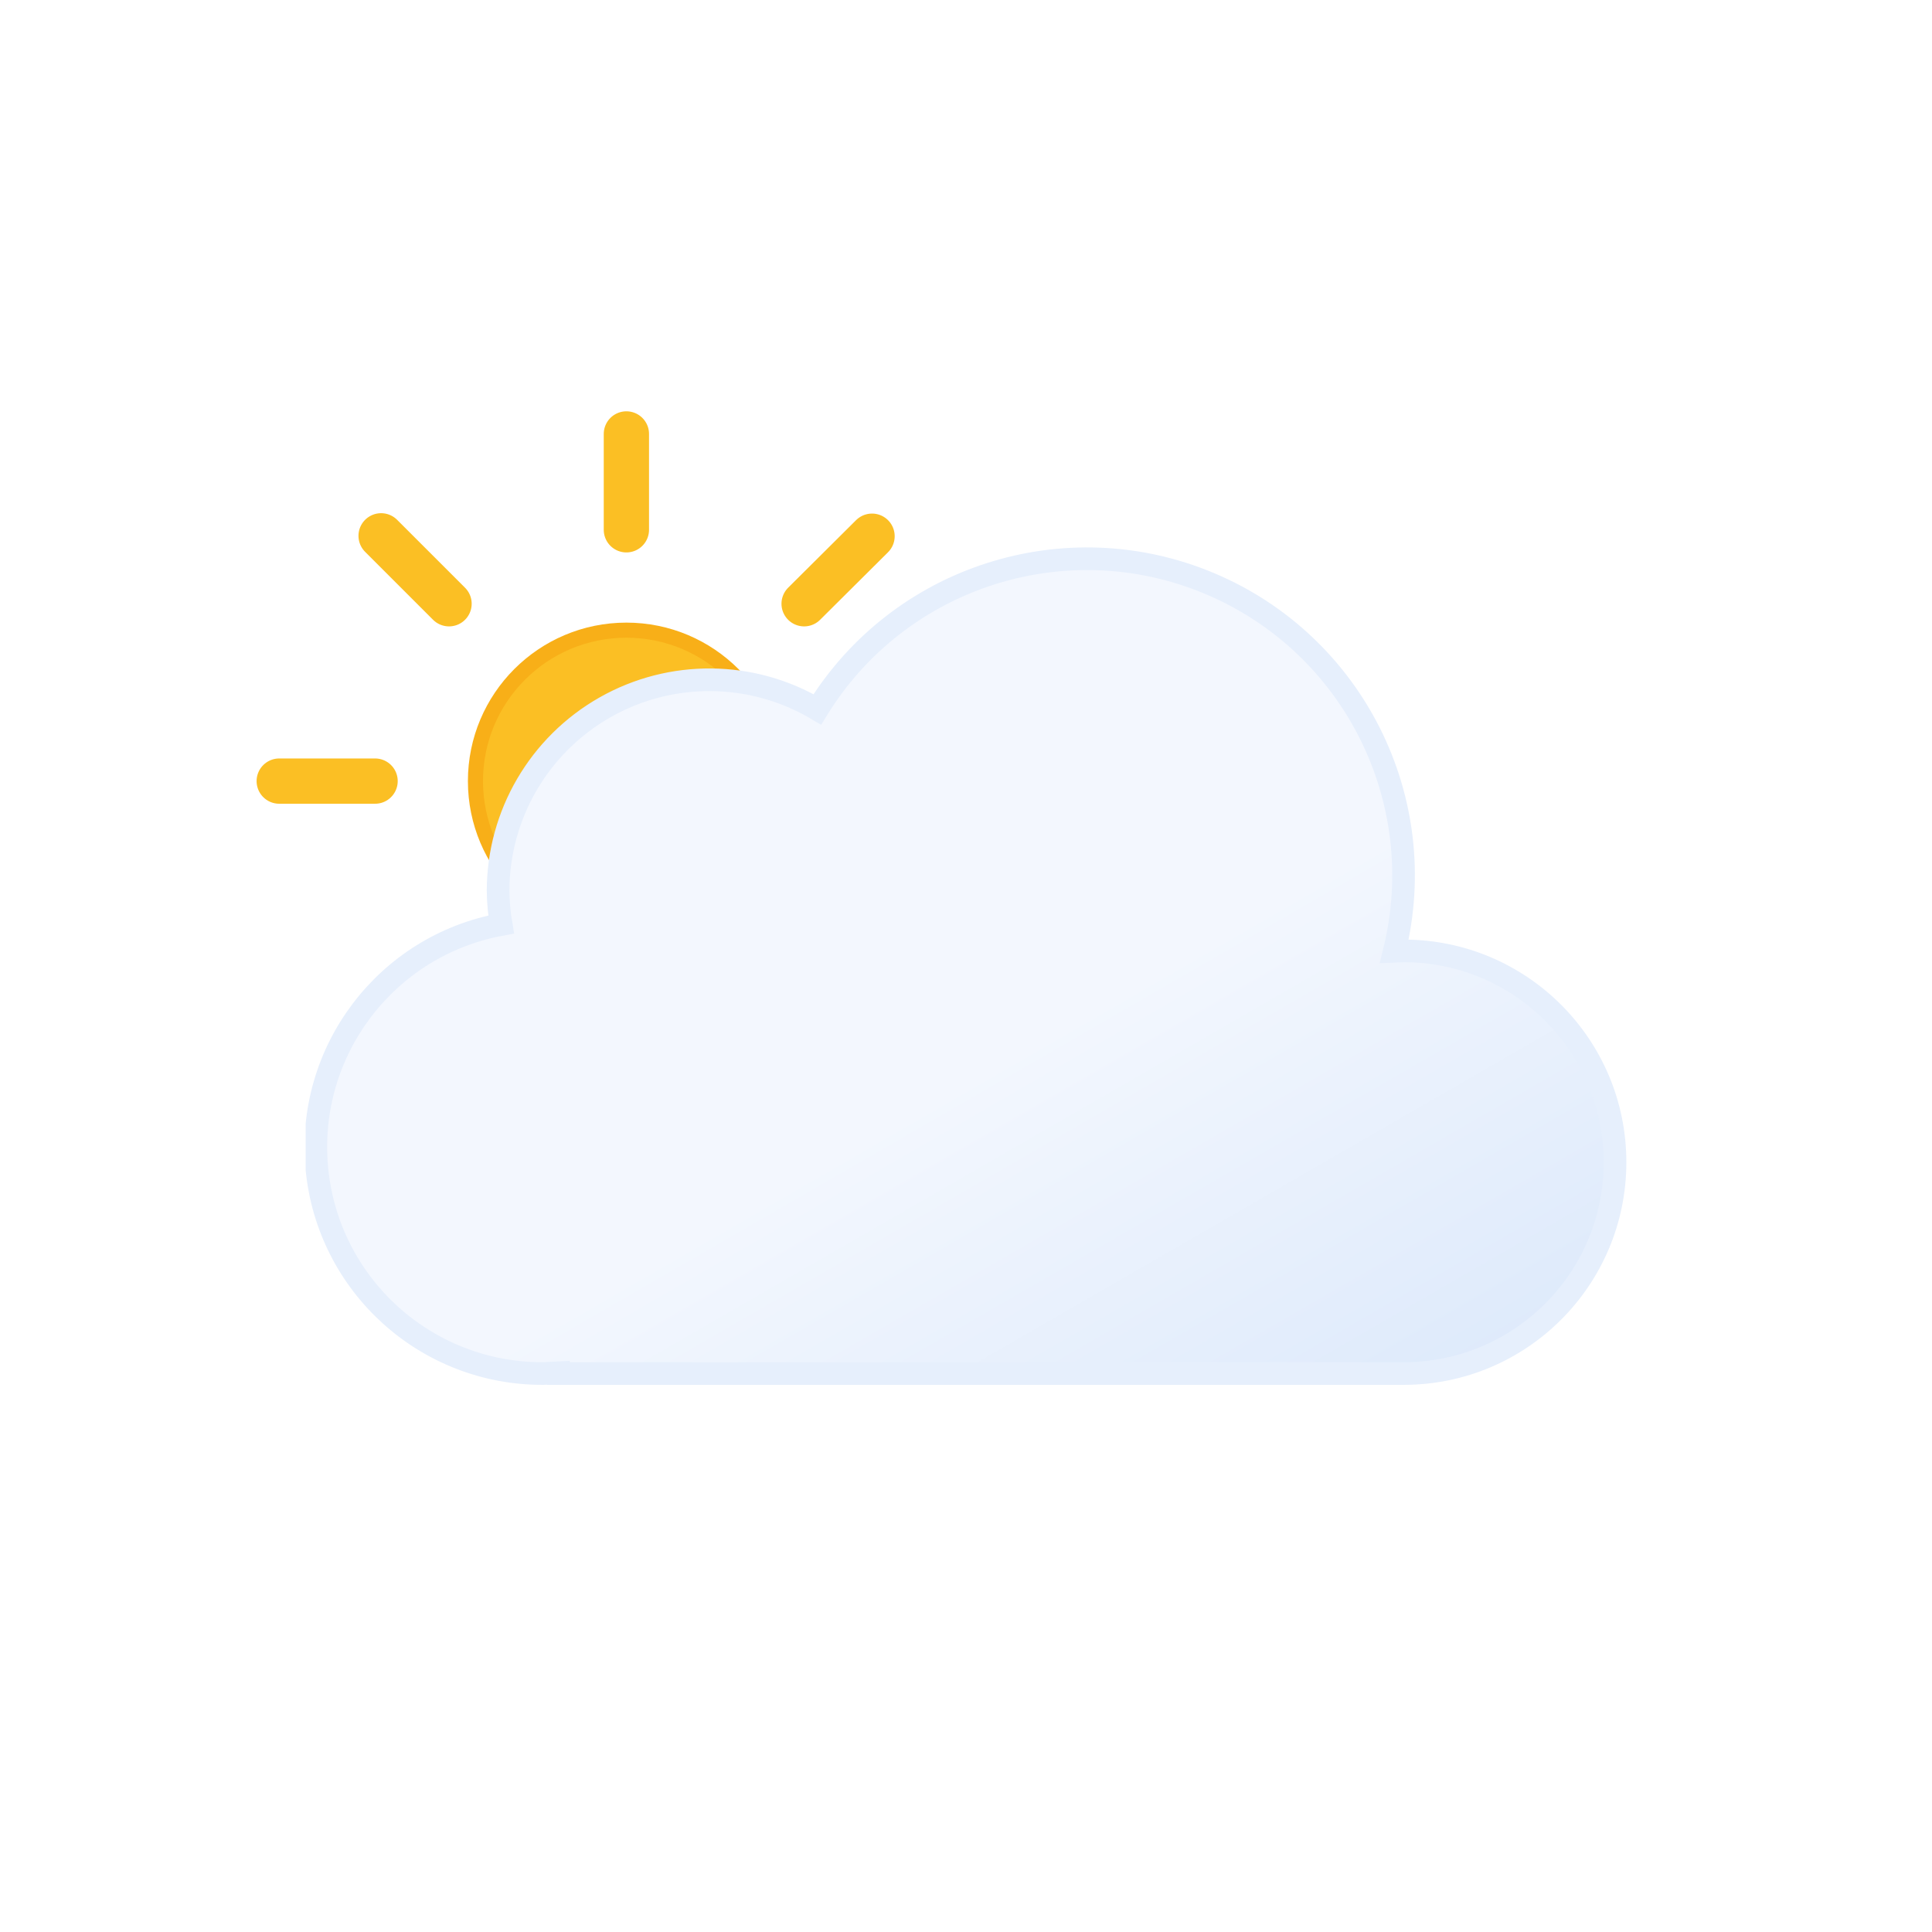
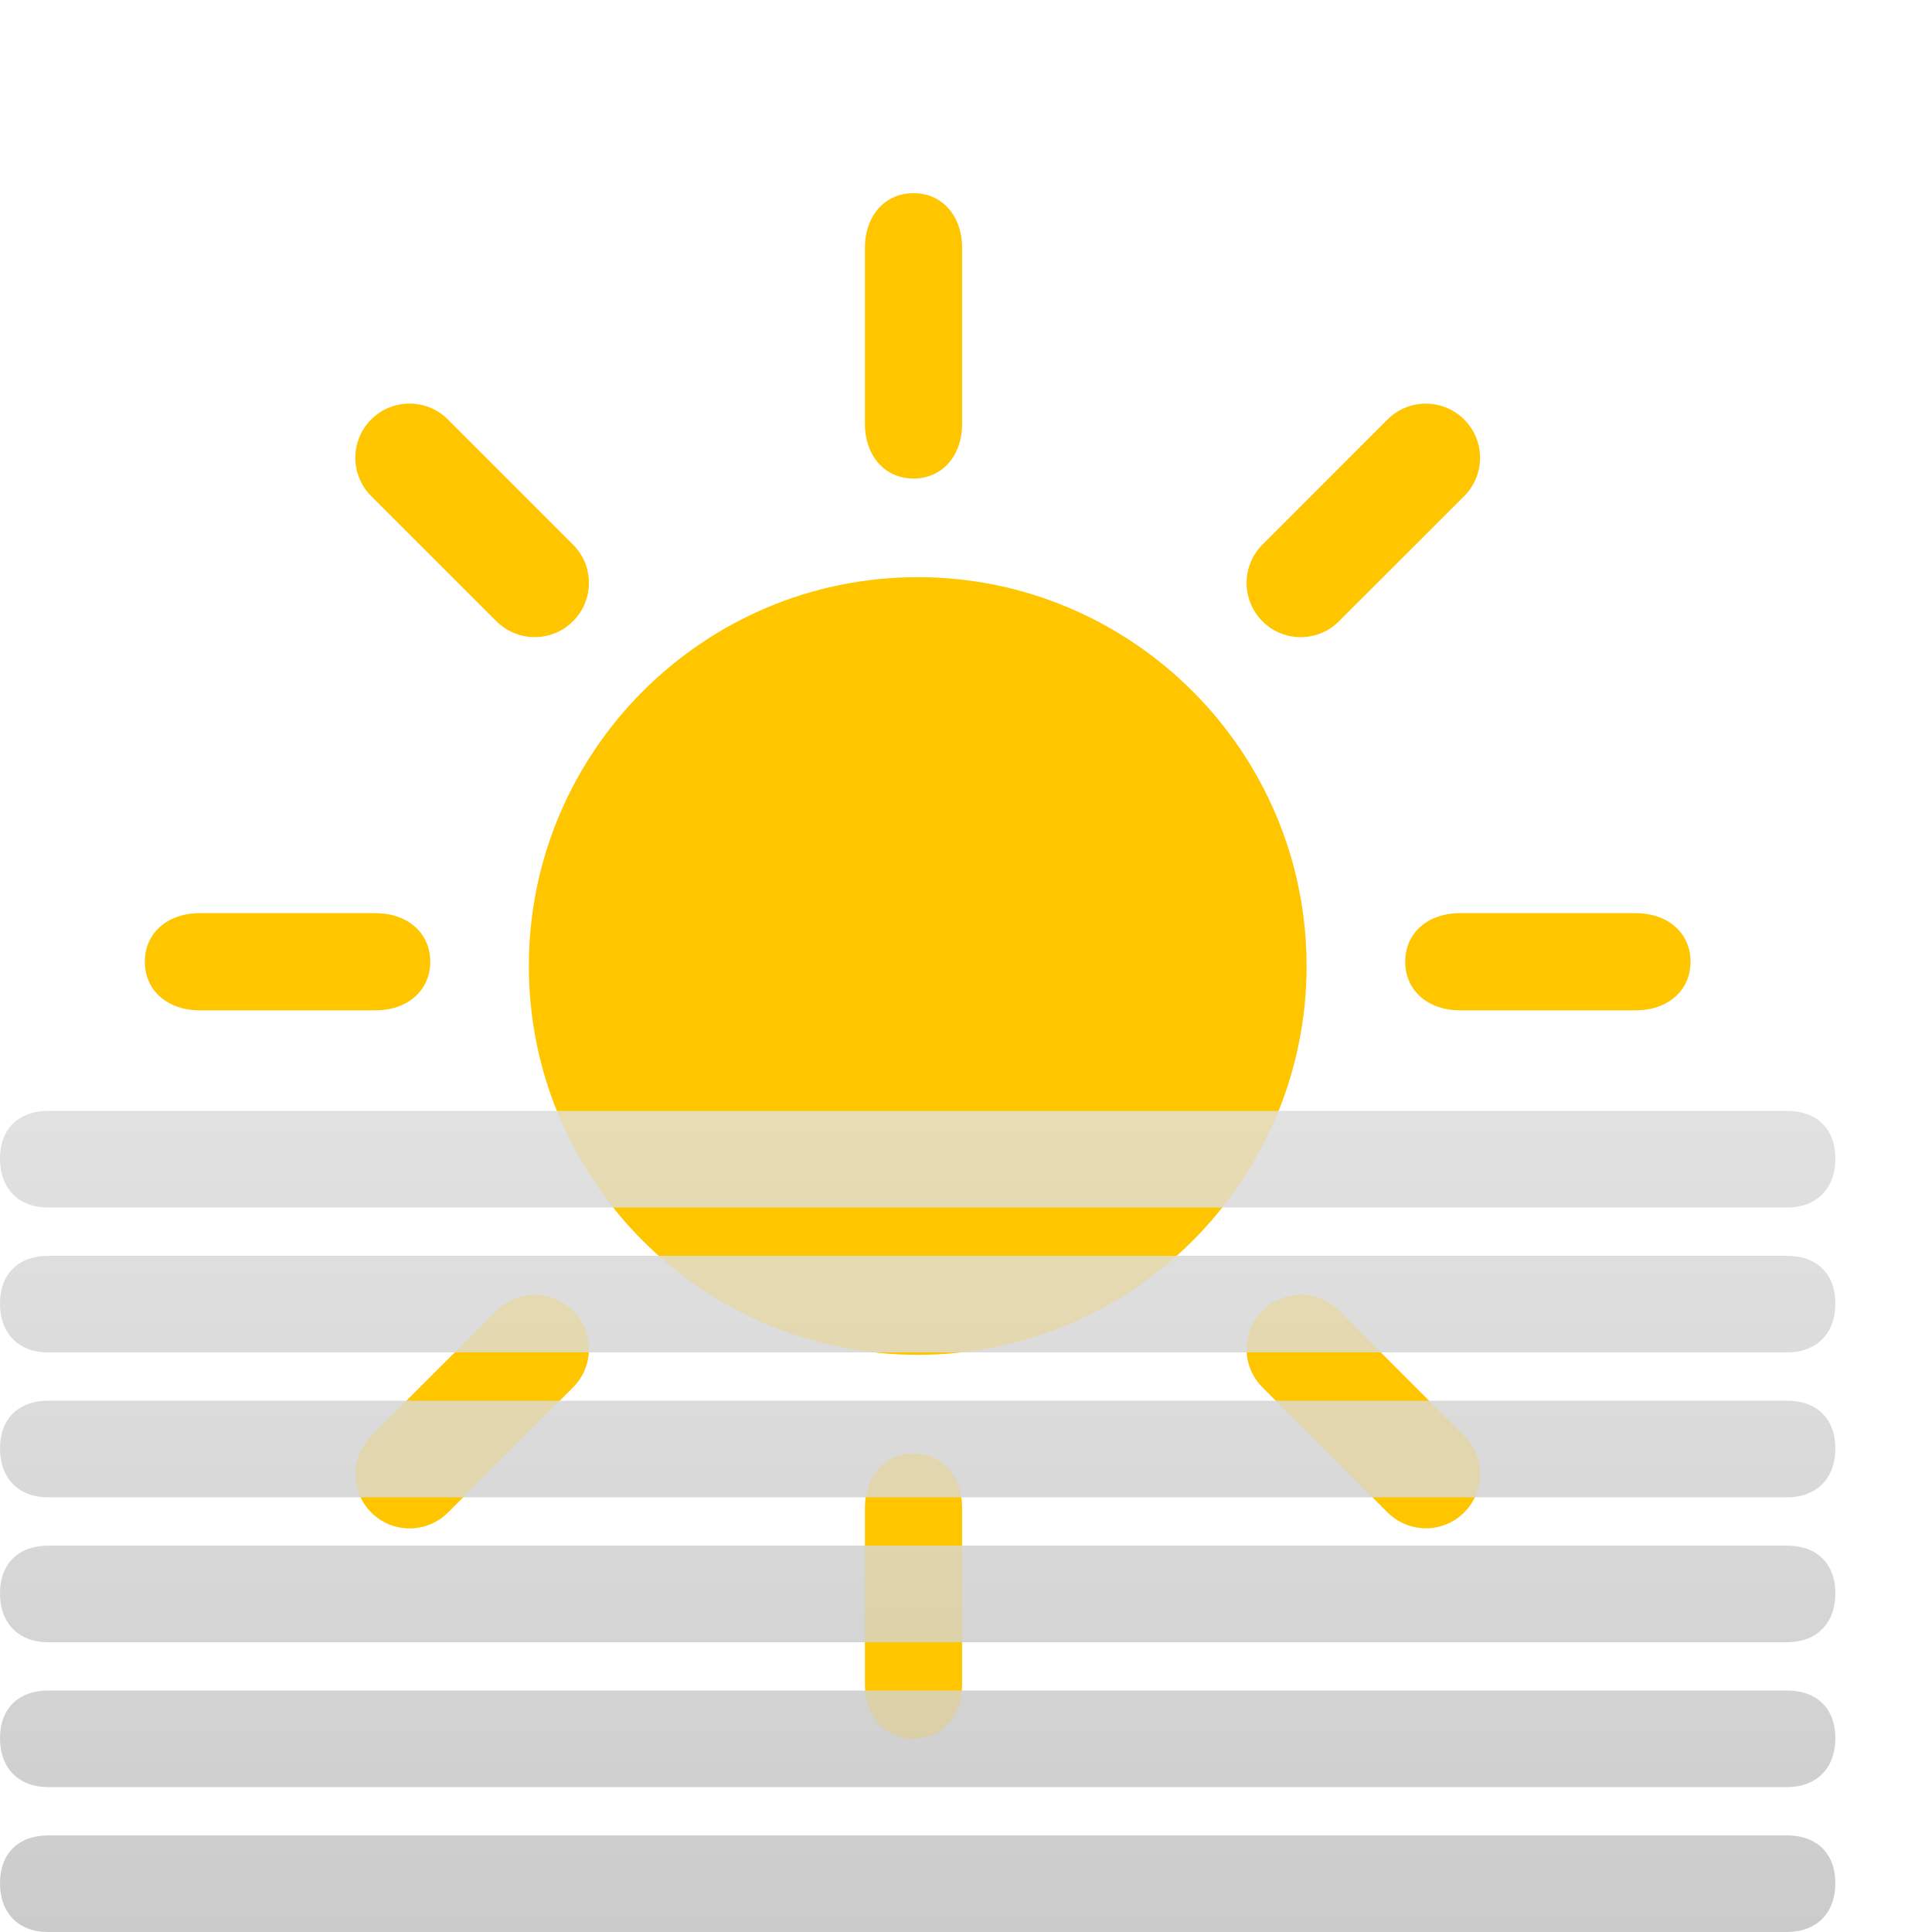
- <svg xmlns="http://www.w3.org/2000/svg" xmlns:xlink="http://www.w3.org/1999/xlink" viewBox="0 0 512 512">
-   <defs>
-     <symbol id="i27-d" viewBox="0 0 196 196">
-       <circle cx="98" cy="98" r="40" fill="url(#i27-b)" stroke="#f8af18" stroke-miterlimit="10" stroke-width="4" />
-       <path fill="none" stroke="#fbbf24" stroke-linecap="round" stroke-miterlimit="10" stroke-width="12" d="M98 31.4V6m0 184v-25.4M145.1 51l18-17.9M33 163l18-17.9M51 51 33 33m130.1 130.1-18-18M6 98h25.4M190 98h-25.4" />
-     </symbol>
-     <symbol id="i27-e" viewBox="0 0 350 222">
-       <path fill="url(#i27-a)" stroke="#e6effc" stroke-miterlimit="10" stroke-width="6" d="m291 107-2.5.1A83.9 83.9 0 00135.6 43 56 56 0 0051 91a56.6 56.6 0 00.8 9A60 60 0 0063 219l4-.2v.2h224a56 56 0 000-112Z" />
-     </symbol>
-     <symbol id="i27-c" viewBox="0 0 363 258">
-       <use xlink:href="#i27-d" width="196" height="196" />
-       <use xlink:href="#i27-e" width="350" height="222" transform="translate(13 36)" />
-     </symbol>
-     <linearGradient id="i27-a" x1="99.5" x2="232.6" y1="30.7" y2="261.4" gradientUnits="userSpaceOnUse">
-       <stop offset="0" stop-color="#f3f7fe" />
-       <stop offset=".5" stop-color="#f3f7fe" />
-       <stop offset="1" stop-color="#deeafb" />
-     </linearGradient>
-     <linearGradient id="i27-b" x1="78" x2="118" y1="63.4" y2="132.7" gradientUnits="userSpaceOnUse">
-       <stop offset="0" stop-color="#fbbf24" />
-       <stop offset=".5" stop-color="#fbbf24" />
-       <stop offset="1" stop-color="#f59e0b" />
-     </linearGradient>
-   </defs>
-   <use xlink:href="#i27-c" width="363" height="258" transform="translate(68 109)" />
+ <svg xmlns="http://www.w3.org/2000/svg" viewBox="0 0 40 40">
+   <linearGradient id="a" gradientUnits="userSpaceOnUse" x1="19" x2="19" y1="40" y2="23">
+     <stop offset="0" stop-color="#cbcbcb" />
+     <stop offset=".485" stop-color="#d8d8d8" />
+     <stop offset="1" stop-color="#e1e1e1" />
+   </linearGradient>
+   <path d="m27.722 12.862c-.438.439-1.147.439-1.584 0-.438-.438-.438-1.147 0-1.585l2.589-2.591c.438-.438 1.147-.438 1.587 0 .438.438.438 1.147 0 1.585zm-8.721 15.188c-4.439 0-8.051-3.61-8.051-8.049 0-4.439 3.612-8.051 8.051-8.051 4.437 0 8.05 3.612 8.05 8.051 0 4.439-3.613 8.049-8.05 8.049zm-8.723-15.188-2.593-2.592c-.437-.438-.437-1.147 0-1.585.44-.438 1.149-.438 1.588 0l2.591 2.591c.438.438.438 1.147 0 1.585-.438.439-1.148.439-1.586 0zm.001 14.276c.438-.44 1.149-.438 1.586 0s.438 1.145 0 1.585l-2.591 2.592c-.438.438-1.147.438-1.587 0-.437-.437-.437-1.149 0-1.587zm17.445-.004 2.59 2.594c.439.438.439 1.147 0 1.585-.438.438-1.145.438-1.585 0l-2.591-2.59c-.438-.438-.438-1.147 0-1.589.439-.438 1.147-.438 1.586 0zm-7.805-18.349c0 .62-.388 1.122-1.005 1.122-.62-.001-1.006-.502-1.006-1.122v-3.663c0-.62.386-1.122 1.006-1.122.617 0 1.005.502 1.005 1.122zm-12.133 12.132h-3.665c-.62 0-1.122-.386-1.122-1.005 0-.621.502-1.005 1.122-1.005h3.665c.62 0 1.121.384 1.121 1.005 0 .619-.501 1.005-1.121 1.005zm10.122 10.296c0-.618.386-1.122 1.006-1.12.617 0 1.005.502 1.005 1.12v3.664c0 .618-.388 1.122-1.005 1.122-.621 0-1.006-.504-1.006-1.122zm12.306-12.306h3.666c.619 0 1.12.384 1.12 1.005 0 .619-.501 1.005-1.12 1.005h-3.666c-.618 0-1.12-.386-1.12-1.005 0-.621.5-1.005 1.12-1.005z" fill="#ffc600" />
+   <path d="m.999 25c-.617.002-1-.397-.999-1.012 0-.615.383-.987.999-.988h36c.616 0 1 .373 1 .988 0 .616-.384 1.012-1 1.012zm0 3c-.617.002-1-.397-.999-1.012 0-.615.383-.987.999-.988h36c.616 0 1 .373 1 .988 0 .616-.384 1.012-1 1.012zm0 3c-.617.002-1-.396-.999-1.012 0-.615.383-.987.999-.988h36c.616 0 1 .373 1 .988 0 .616-.384 1.012-1 1.012zm0 3c-.617.002-1-.396-.999-1.012 0-.615.383-.987.999-.988h36c.616 0 1 .373 1 .988 0 .616-.384 1.012-1 1.012zm0 3c-.617.002-1-.396-.999-1.012 0-.615.383-.987.999-.988h36c.616 0 1 .373 1 .988 0 .616-.384 1.012-1 1.012zm0 3c-.617.002-1-.396-.999-1.012 0-.615.383-.987.999-.988h36c.616 0 1 .373 1 .988 0 .616-.384 1.012-1 1.012z" fill="url(#a)" fill-rule="evenodd" />
+   <path d="m27.722 12.862c-.439.439-1.149.439-1.585 0-.436-.438-.436-1.147 0-1.585l2.589-2.591c.439-.438 1.148-.438 1.587 0 .439.438.439 1.147 0 1.585zm-8.721 15.188c-4.439 0-8.051-3.61-8.051-8.049 0-4.439 3.612-8.051 8.051-8.051 4.437 0 8.05 3.612 8.05 8.051 0 4.439-3.613 8.049-8.05 8.049zm-8.723-15.188-2.593-2.592c-.438-.438-.438-1.147 0-1.585.44-.438 1.149-.438 1.587 0l2.591 2.591c.438.438.438 1.147 0 1.585-.438.439-1.149.439-1.586 0zm.001 14.276c.438-.44 1.148-.438 1.586 0 .438.438.438 1.145 0 1.585l-2.591 2.592c-.438.438-1.147.438-1.586 0-.437-.437-.437-1.149 0-1.587zm17.445-.004 2.589 2.594c.44.438.44 1.147 0 1.585-.436.438-1.145.438-1.585 0l-2.591-2.59c-.436-.438-.436-1.147 0-1.589.439-.438 1.147-.438 1.587 0zm-7.805-18.349c0 .62-.388 1.122-1.005 1.122-.62-.001-1.006-.502-1.006-1.122v-3.663c0-.62.386-1.122 1.006-1.122.618 0 1.005.502 1.005 1.122zm-12.133 12.132h-3.665c-.619 0-1.121-.386-1.121-1.005 0-.621.502-1.005 1.121-1.005h3.665c.621 0 1.121.384 1.121 1.005 0 .619-.5 1.005-1.121 1.005zm10.122 10.296c0-.618.386-1.122 1.006-1.12.618 0 1.005.502 1.005 1.12v3.664c0 .618-.388 1.122-1.005 1.122-.621 0-1.006-.504-1.006-1.122zm12.305-12.306h3.666c.618 0 1.121.384 1.121 1.005 0 .619-.503 1.005-1.121 1.005h-3.666c-.618 0-1.119-.386-1.119-1.005 0-.621.499-1.005 1.119-1.005z" fill="#ffc600" opacity=".2" />
</svg>
